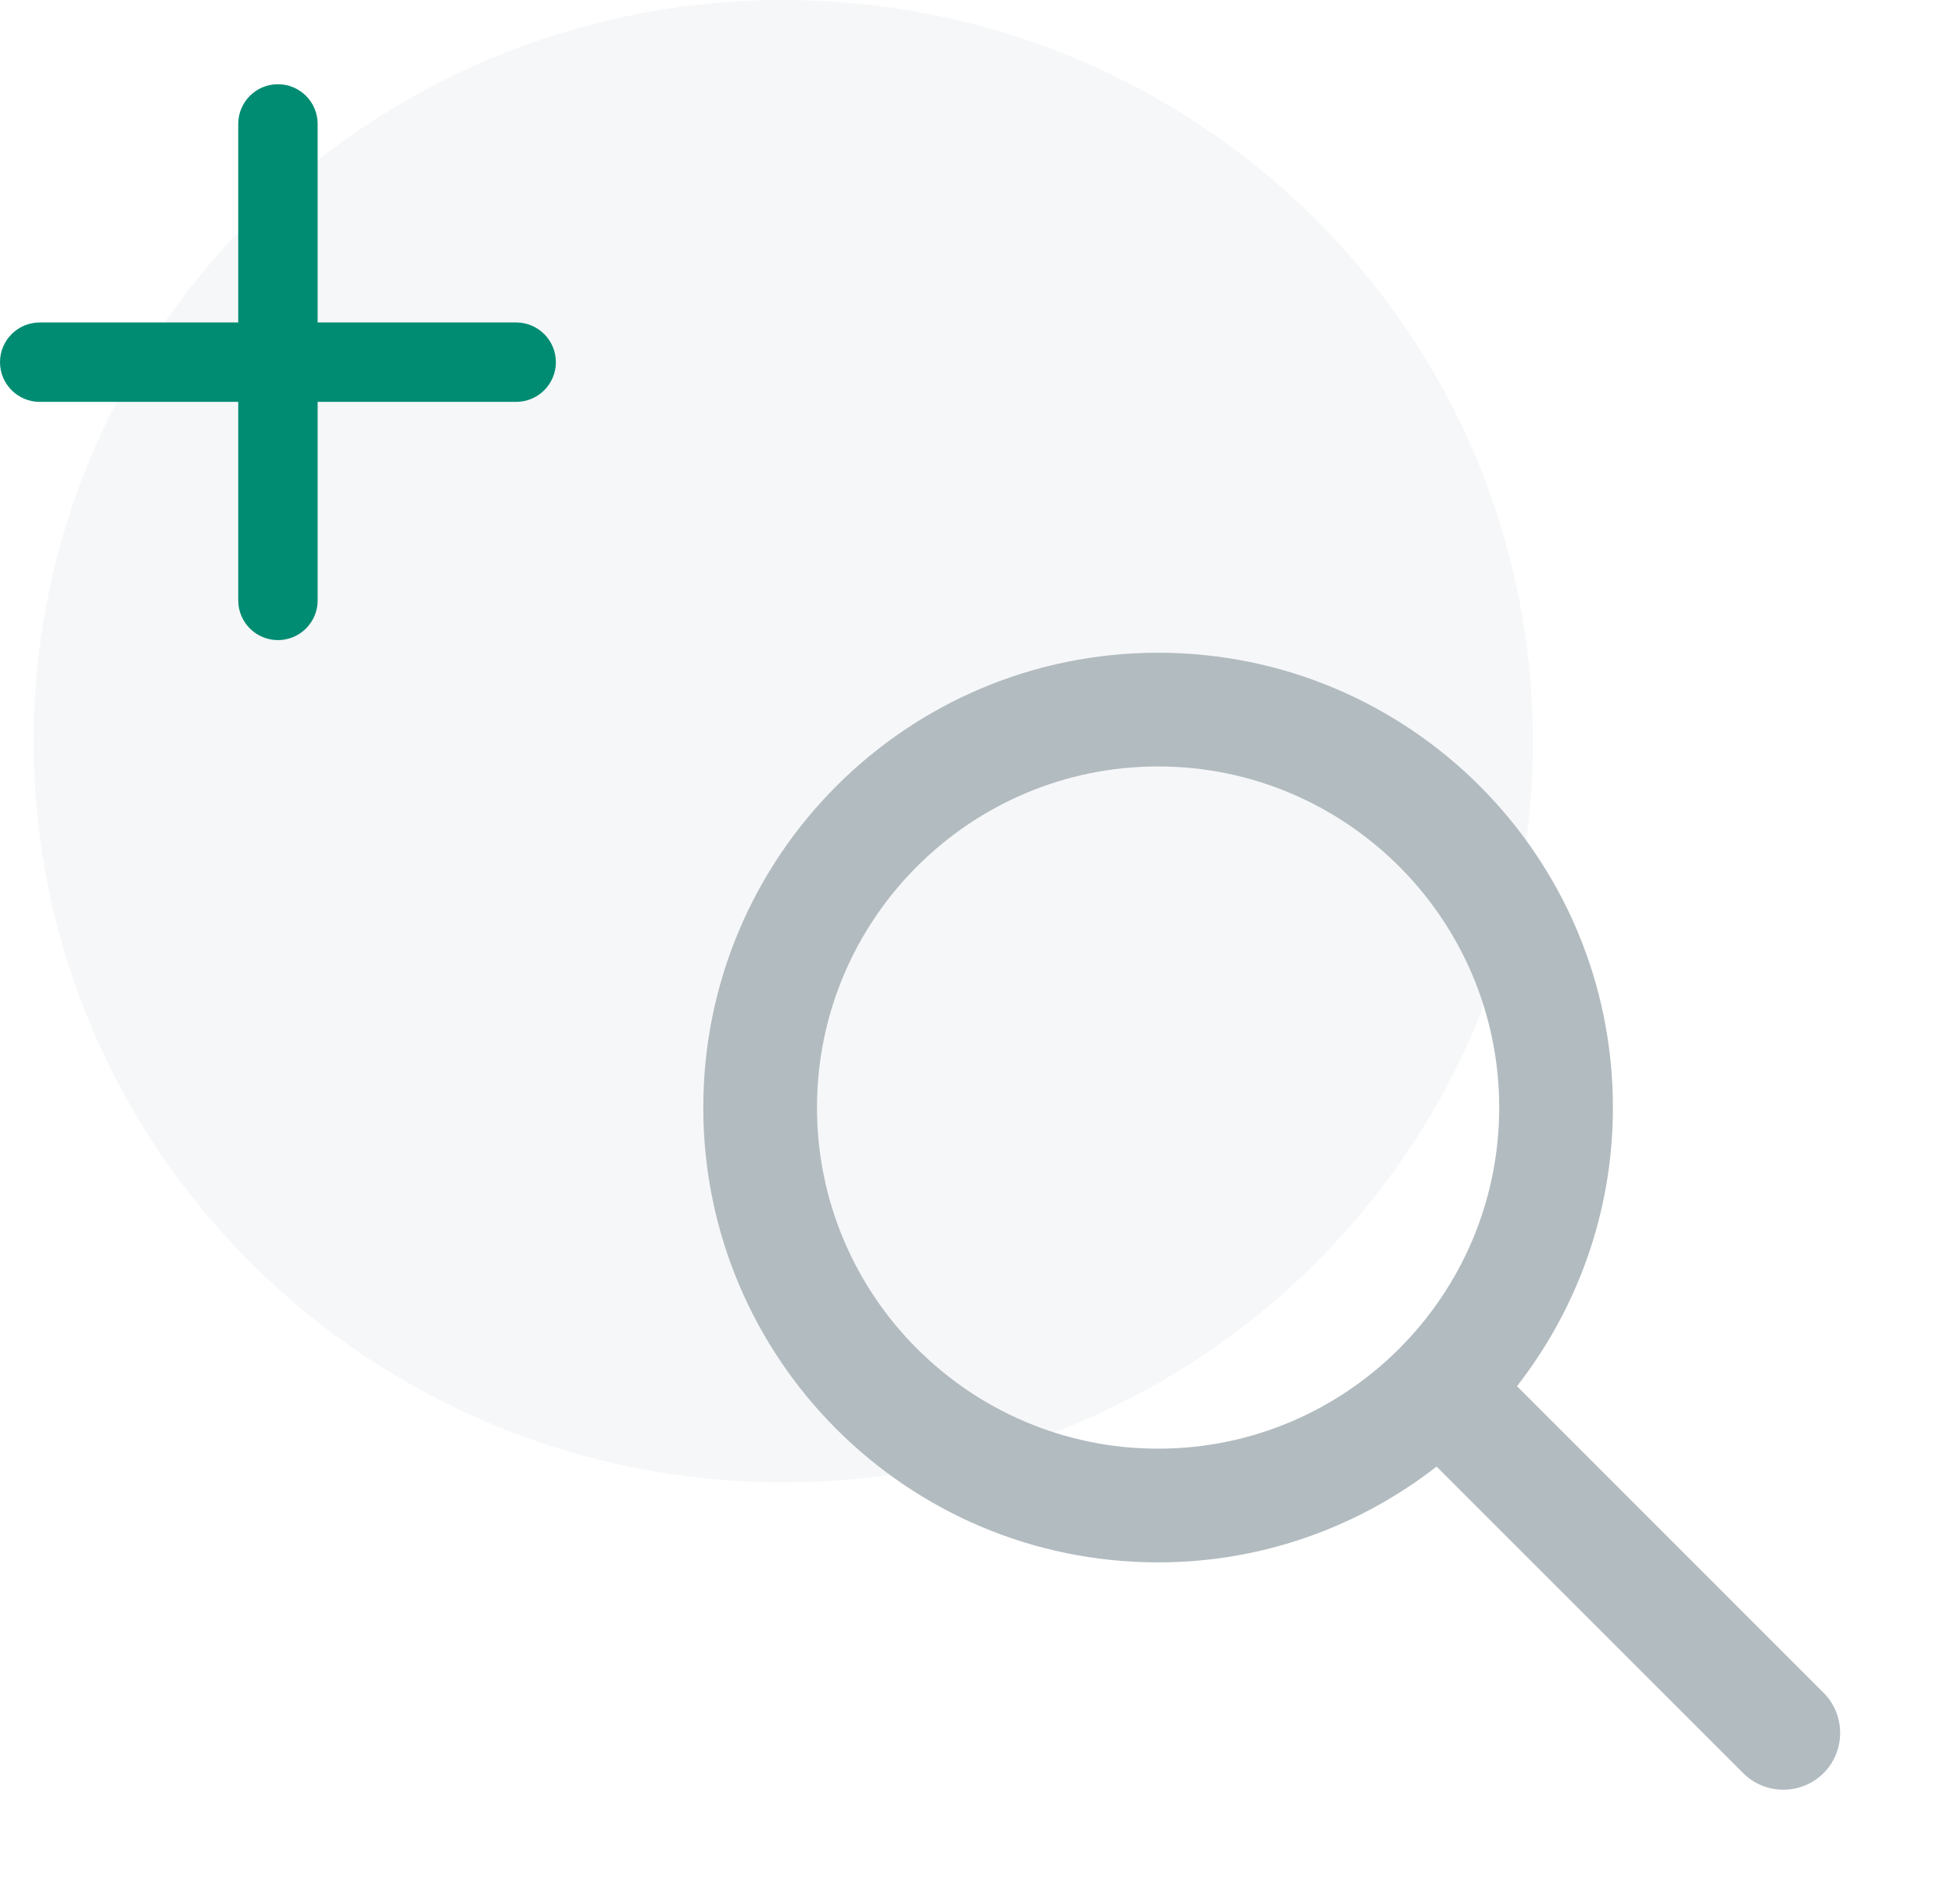
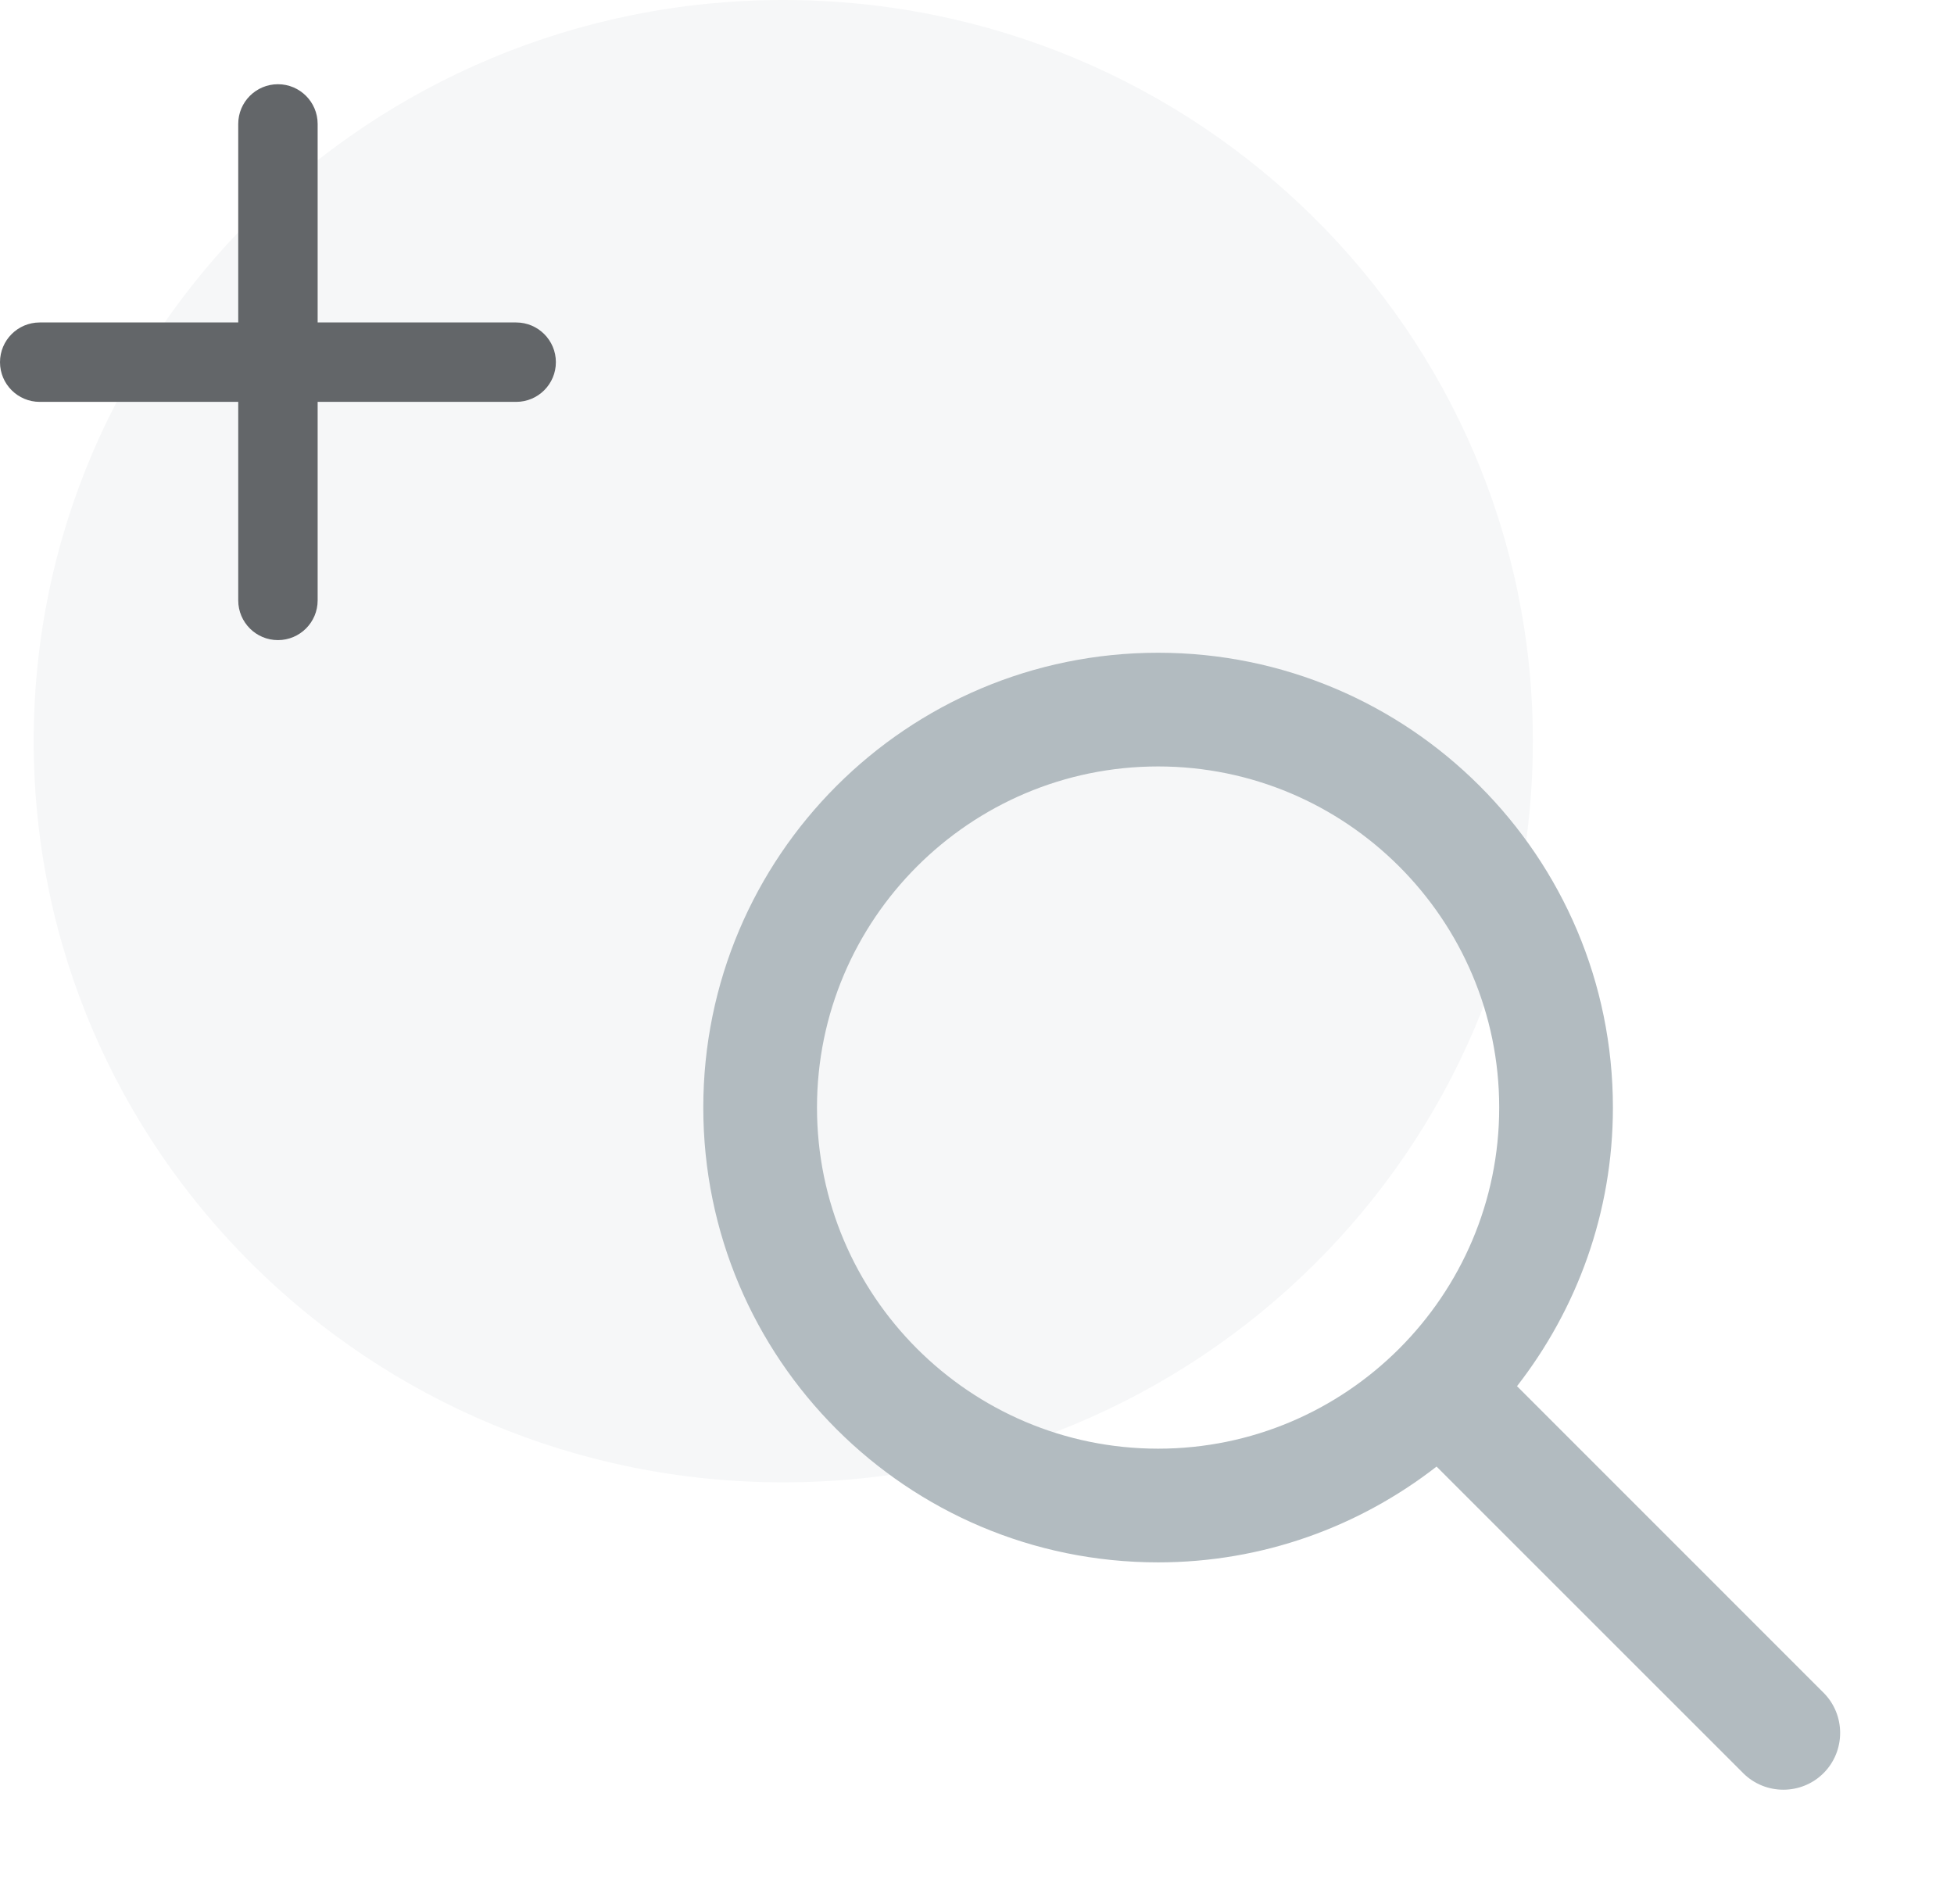
<svg xmlns="http://www.w3.org/2000/svg" width="116" height="113" viewBox="0 0 116 113" fill="none">
  <path fill-rule="evenodd" clip-rule="evenodd" class="illustration-background-fill" d="M46.5 0C71.077 0 91 19.699 91 43.999C91 68.301 71.077 88 46.5 88C21.923 88 2 68.301 2 43.999C2 19.699 21.923 0 46.5 0Z" fill="#F6F7F8" />
-   <path fill-rule="evenodd" clip-rule="evenodd" class="illustration-main-fill" d="M30.643 19.143H18.857V7.357C18.857 6.055 17.801 5 16.5 5C15.199 5 14.143 6.055 14.143 7.357V19.143H2.357C1.056 19.143 0 20.199 0 21.5C0 22.801 1.056 23.857 2.357 23.857H14.143V35.643C14.143 36.944 15.199 38 16.5 38C17.801 38 18.857 36.944 18.857 35.643V23.857H30.643C31.944 23.857 33 22.801 33 21.5C33 20.199 31.944 19.143 30.643 19.143Z" fill="#008C73" />
+   <path fill-rule="evenodd" clip-rule="evenodd" class="illustration-main-fill" d="M30.643 19.143H18.857V7.357C18.857 6.055 17.801 5 16.5 5C15.199 5 14.143 6.055 14.143 7.357V19.143H2.357C1.056 19.143 0 20.199 0 21.5C0 22.801 1.056 23.857 2.357 23.857H14.143V35.643C14.143 36.944 15.199 38 16.5 38C17.801 38 18.857 36.944 18.857 35.643V23.857H30.643C31.944 23.857 33 22.801 33 21.5C33 20.199 31.944 19.143 30.643 19.143Z" fill="#636669" />
  <path fill-rule="evenodd" clip-rule="evenodd" class="illustration-light-stroke" d="M48.501 65.75C48.501 54.582 57.584 45.5 68.751 45.5C79.916 45.5 89.001 54.582 89.001 65.75C89.001 76.918 79.916 86 68.751 86C57.584 86 48.501 76.918 48.501 65.75ZM108.256 100.489L90.058 82.29C93.612 77.721 95.751 71.99 95.751 65.75C95.751 50.839 83.662 38.75 68.751 38.75C53.837 38.75 41.751 50.839 41.751 65.75C41.751 80.66 53.837 92.75 68.751 92.75C74.988 92.75 80.716 90.613 85.282 87.063L103.483 105.261C104.796 106.574 106.943 106.574 108.256 105.261C109.569 103.948 109.569 101.801 108.256 100.489Z" fill="#B2BBC0" />
</svg>
